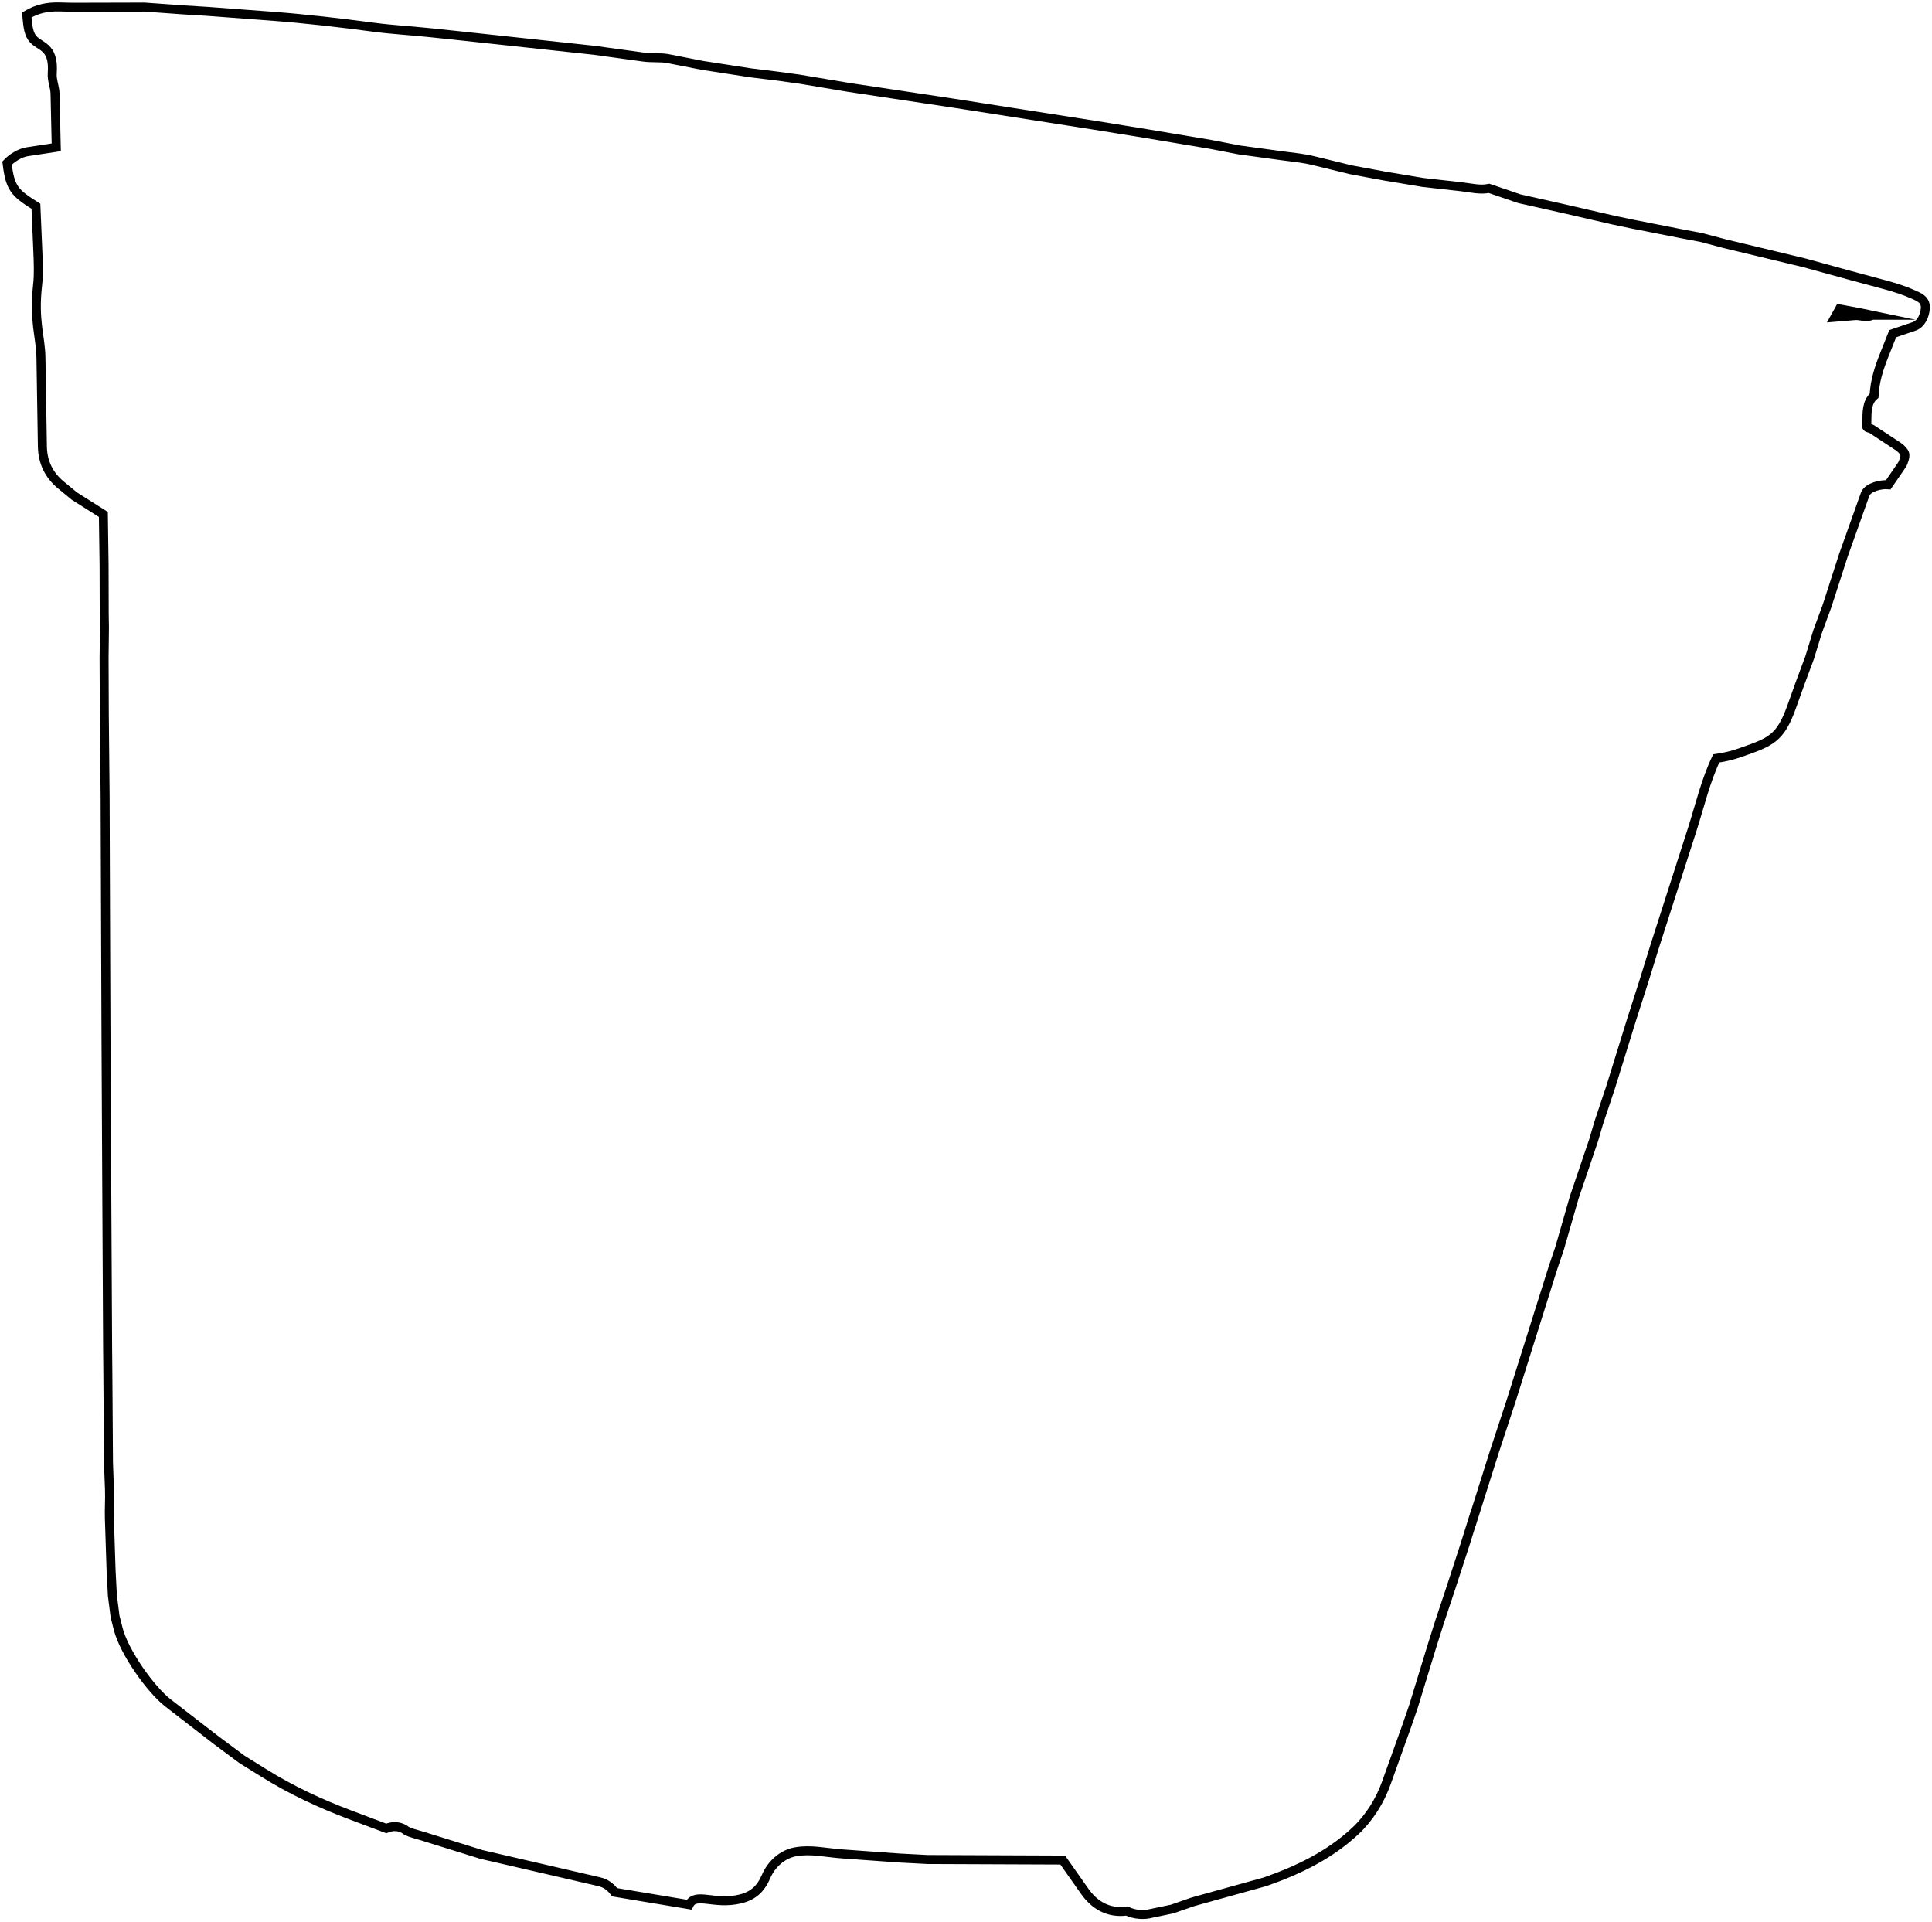
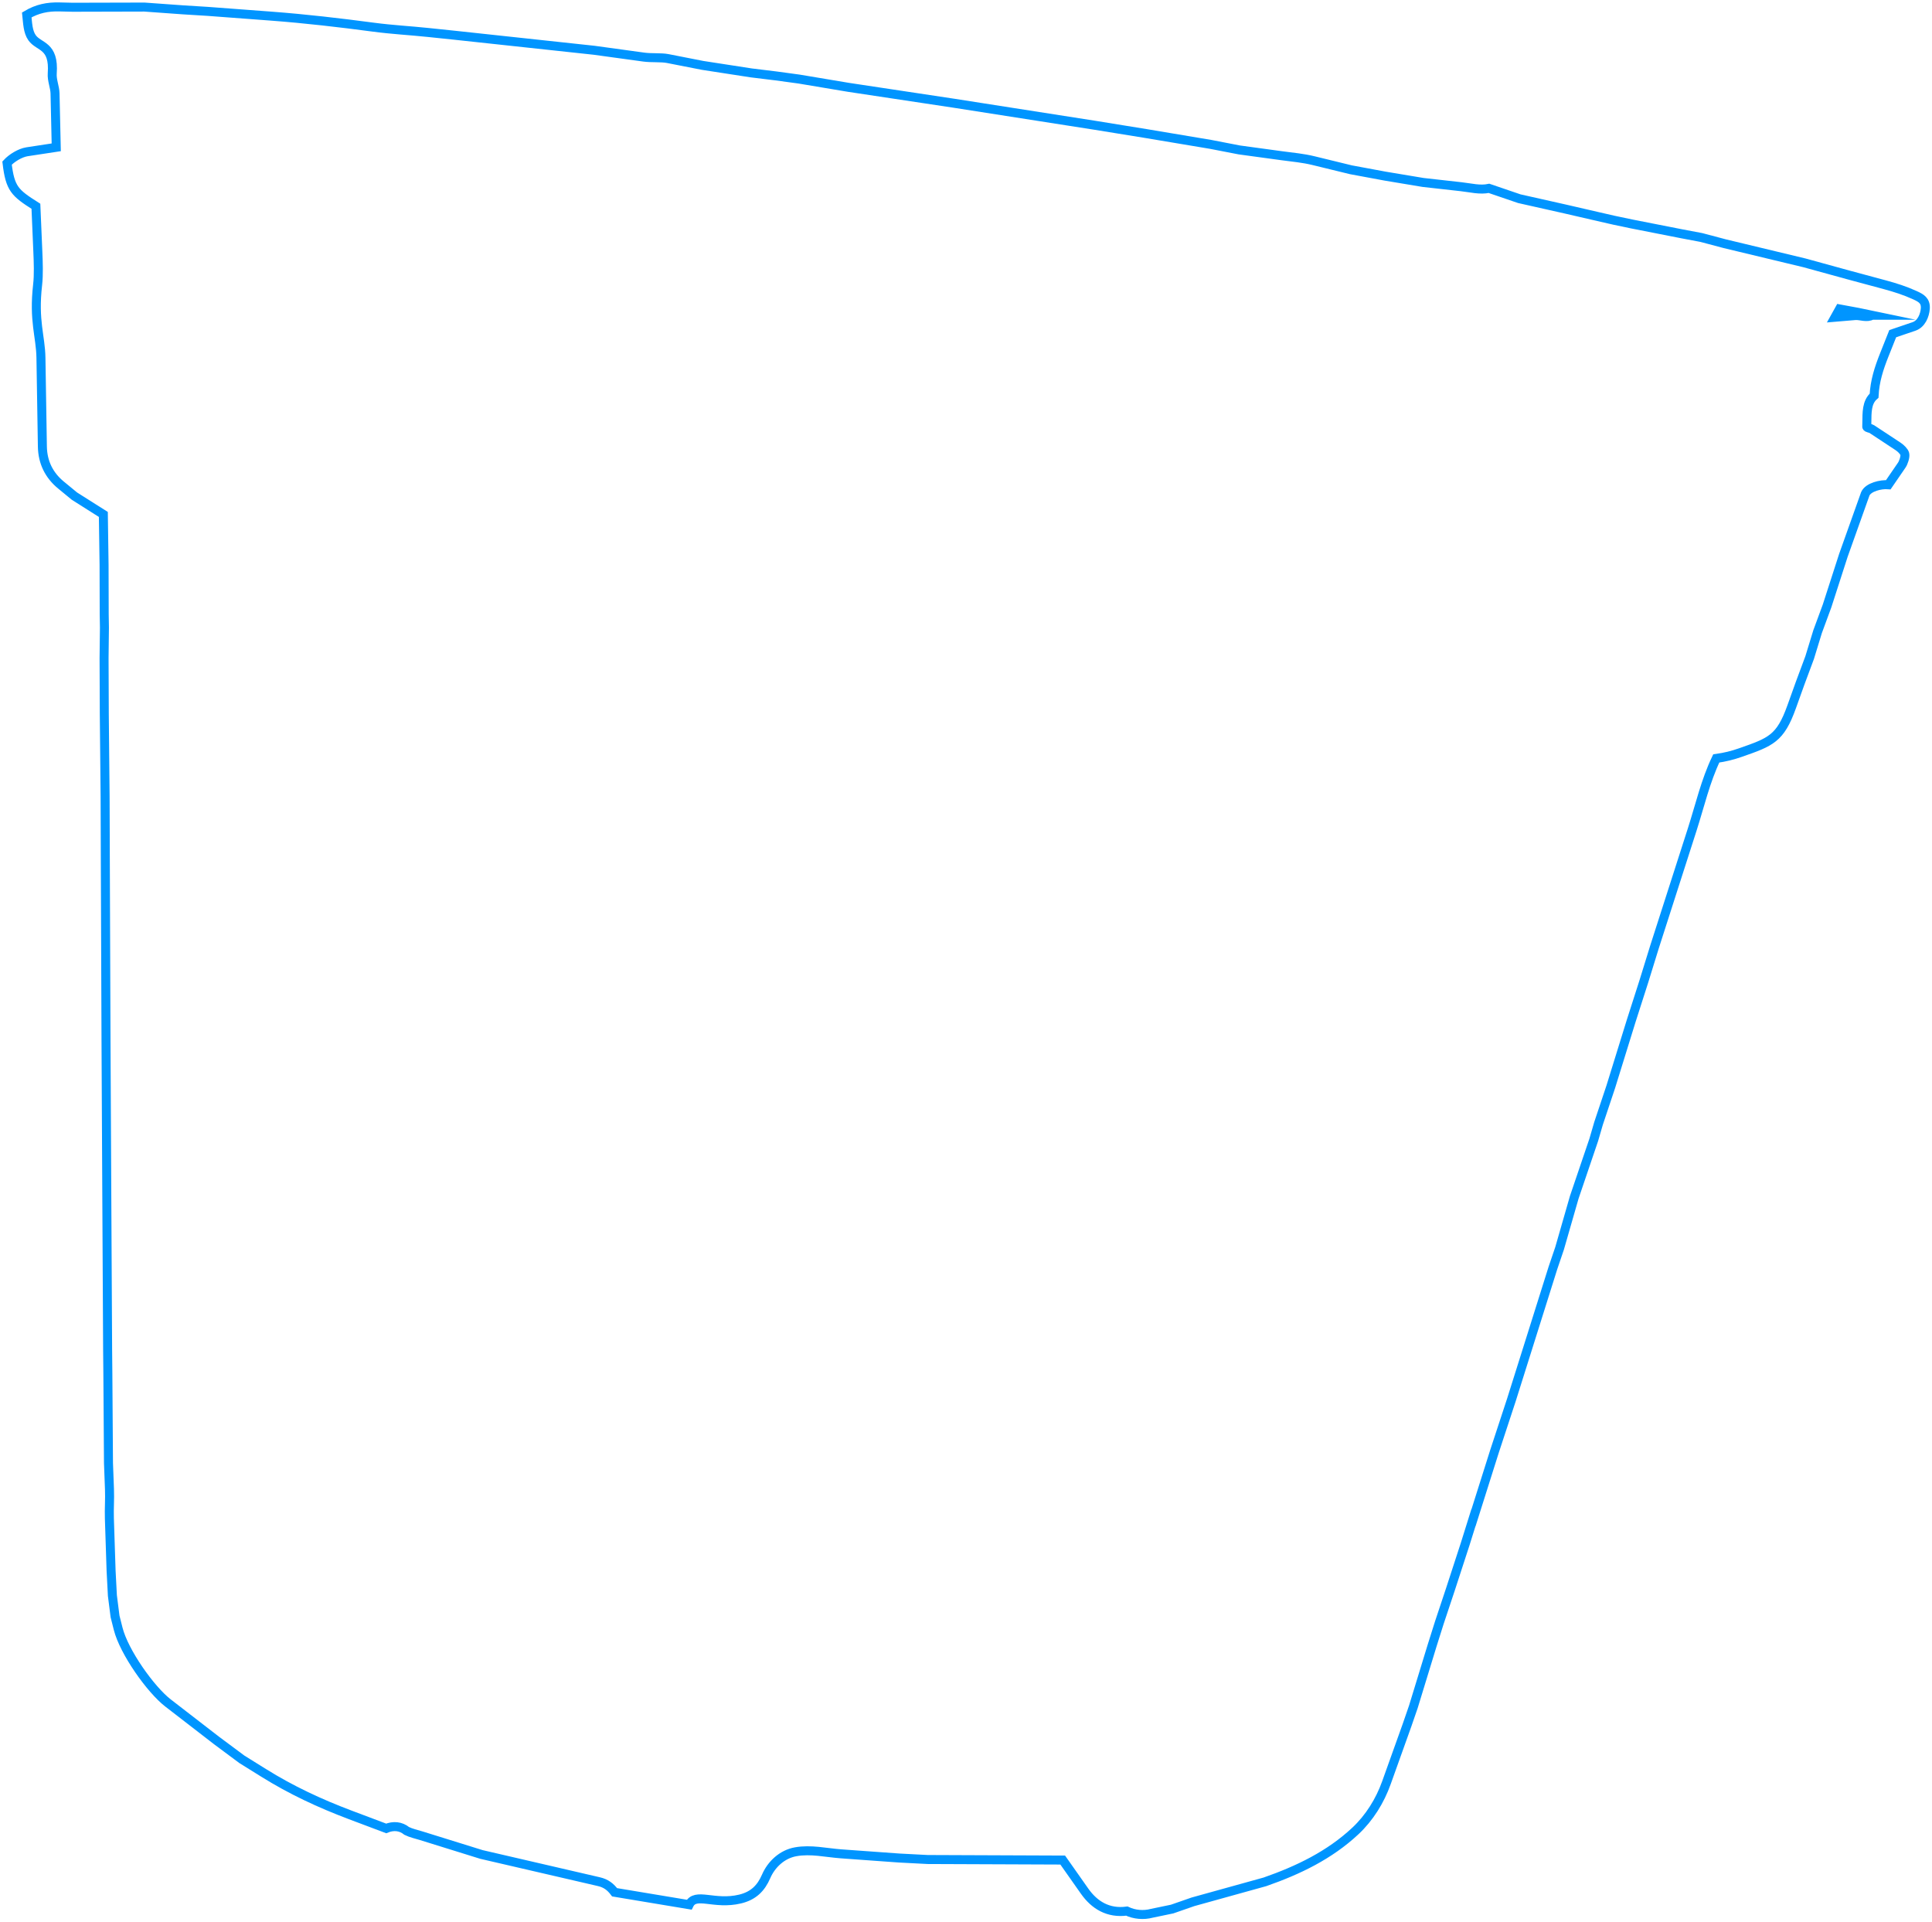
<svg xmlns="http://www.w3.org/2000/svg" id="Layer_1" data-name="Layer 1" viewBox="0 0 429.39 427">
  <defs>
    <style>
      .cls-1 {
        fill: none;
-         stroke: #000;
+         stroke: #0095ff;
        stroke-miterlimit: 10;
        stroke-width: 2px;
      }
    </style>
  </defs>
-   <path class="cls-1" d="M327.47,337.3l-1.83,5.85-3.28,10.07-2.46,7.39-1.59,5.04-4.2,13.72-1.42,4.11-4.56,12.74c-1.43,4-3.76,7.77-6.9,10.71-5.75,5.38-12.7,8.72-20.09,11.3l-16,4.44-4.63,1.61-4.52.94c-1.82.49-3.87.31-5.55-.49-4.12.55-7.19-1.31-9.38-4.42l-4.87-6.92-30-.12-6.34-.33-12.9-.93c-3.39-.25-6.73-1.07-10.12-.46-2.98.53-5.39,2.77-6.56,5.48s-2.82,4.31-5.78,5.02c-5.77,1.39-9.91-1.6-11.32,1.26l-16.58-2.76c-.9-1.2-1.91-2-3.5-2.36l-26.08-6.04-13.41-4.17c-1.16-.36-2.18-.56-3.2-1.06-1.34-1.09-2.98-1.22-4.57-.56l-8.02-3.02c-6.74-2.54-13.11-5.51-19.21-9.32l-4.85-3.02-5.63-4.19-10.78-8.33c-3.87-3-9.77-11.31-11.08-16.5l-.69-2.73-.59-4.63-.29-5.55-.38-11.62c-.07-2.27.11-4.16.02-6.48l-.22-5.81-.14-20.03-.05-5.1-.18-33.66-.18-35.35-.15-39.48-.05-14.54-.18-18.28-.05-12.49.08-6.76-.05-2.93-.03-10.99-.16-11.22-6.43-4.07-2.99-2.46c-2.66-2.19-4.07-5.06-4.13-8.55l-.32-19.72c-.08-4.88-1.66-8.16-.74-16.23.26-2.25.15-5.04.05-7.37l-.43-10.09c-4.73-2.99-5.73-3.91-6.41-9.6,1.02-1.1,2.86-2.26,4.43-2.51l6.5-.99-.27-11.99c-.03-1.39-.73-2.94-.62-4.42.48-6.38-2.98-5.79-4.49-7.95-.95-1.35-.98-3.32-1.17-5.06,2.35-1.4,4.62-1.84,7.23-1.78l2.97.07,15.93-.04,8.63.62,5.49.34,14.14,1.06c7.67.58,15.1,1.45,22.73,2.46,4.07.54,8.01.74,12.11,1.17l5.76.6,31.09,3.35,11.06,1.52c1.65.23,3.84.04,5.3.32l7.75,1.52,10.82,1.67,5.47.67,5.15.7,10.99,1.84,23.49,3.54,31.46,4.92,11.17,1.81,14.39,2.41,6.35,1.23,9.45,1.29c2.58.35,4.66.51,7.12,1.11l8.24,2.01,7.59,1.41,8.46,1.41,8.48.95c2.15.24,4.15.79,6.16.36l6.74,2.3,10.28,2.31,7.28,1.68,3.5.8,4,.84,11.09,2.18,4.29.81,5.21,1.38,17.73,4.26,9.79,2.69,8.05,2.17c2.36.64,4.48,1.31,6.71,2.33,1.36.62,2.43,1.2,2.3,2.97-.11,1.54-.88,3.42-2.51,3.97l-4.73,1.61-1.86,4.67c-1.21,3.04-2.12,5.85-2.28,9.11-1.69,1.46-1.57,3.85-1.61,5.92l-.02.98c0,.26.83.33,1.1.51l5.9,3.89c.56.37,1.33,1.12,1.45,1.65.15.63-.29,1.93-.67,2.48l-2.99,4.36c-1.65-.14-4.44.52-5.11,2.01l-4.87,13.67-3.63,11.25-2.11,5.73-1.76,5.75-2.13,5.73-1.88,5.24c-2.53,7.06-4.63,7.79-11.36,10.14-1.82.64-3.42,1.03-5.39,1.31-2.4,5.02-3.62,10.41-5.33,15.75l-8.37,26.07-2.4,7.76-2.78,8.67-4.56,14.72-2.72,8.14-1.06,3.64-4.34,12.79-3.26,11.34-1.49,4.39-5.36,17.04-3.85,12.23-3.76,11.44-4.67,14.78ZM416.04,70.06l-3.12-.65-4.07-.75-1.03,1.85,4.52-.38c1.04-.09,2.64.6,3.69-.07Z" />
+   <path class="cls-1" d="M327.47,337.3l-1.83,5.85-3.28,10.07-2.46,7.39-1.59,5.04-4.2,13.72-1.42,4.11-4.56,12.74c-1.43,4-3.76,7.77-6.9,10.71-5.75,5.38-12.7,8.72-20.09,11.3l-16,4.44-4.63,1.61-4.52.94c-1.82.49-3.87.31-5.55-.49-4.12.55-7.19-1.31-9.38-4.42l-4.87-6.92-30-.12-6.34-.33-12.9-.93c-3.39-.25-6.73-1.07-10.12-.46-2.98.53-5.39,2.77-6.56,5.48-1.13,2.61-2.82,4.31-5.78,5.02-5.77,1.39-9.91-1.6-11.32,1.26l-16.58-2.76c-.9-1.2-1.91-2-3.5-2.36l-26.08-6.04-13.41-4.17c-1.16-.36-2.18-.56-3.2-1.06-1.34-1.09-2.98-1.22-4.57-.56l-8.02-3.02c-6.74-2.54-13.11-5.51-19.21-9.32l-4.85-3.02-5.63-4.19-10.78-8.33c-3.87-3-9.77-11.31-11.08-16.5l-.69-2.73-.59-4.63-.29-5.55-.38-11.62c-.07-2.27.11-4.16.02-6.48l-.22-5.81-.14-20.03-.05-5.1-.18-33.66-.18-35.35-.15-39.48-.05-14.54-.18-18.28-.05-12.49.08-6.76-.05-2.93-.03-10.99-.16-11.22-6.43-4.07-2.99-2.46c-2.66-2.19-4.07-5.06-4.13-8.55l-.32-19.72c-.08-4.88-1.66-8.16-.74-16.23.26-2.25.15-5.04.05-7.37l-.43-10.09c-4.73-2.99-5.73-3.91-6.41-9.6,1.02-1.1,2.86-2.26,4.43-2.51l6.5-.99-.27-11.99c-.03-1.39-.73-2.94-.62-4.42.48-6.38-2.98-5.79-4.49-7.95-.95-1.35-.98-3.32-1.17-5.06,2.35-1.4,4.62-1.84,7.23-1.78l2.97.07,15.93-.04,8.63.62,5.49.34,14.14,1.06c7.67.58,15.1,1.45,22.73,2.46,4.07.54,8.01.74,12.11,1.17l5.76.6,31.09,3.35,11.06,1.52c1.65.23,3.84.04,5.3.32l7.75,1.52,10.82,1.67,5.47.67,5.15.7,10.99,1.84,23.49,3.54,31.46,4.92,11.17,1.81,14.39,2.41,6.35,1.23,9.45,1.29c2.58.35,4.66.51,7.12,1.11l8.24,2.01,7.59,1.41,8.46,1.41,8.48.95c2.15.24,4.15.79,6.16.36l6.74,2.3,10.28,2.31,7.28,1.68,3.5.8,4,.84,11.09,2.18,4.29.81,5.21,1.38,17.73,4.26,9.79,2.69,8.05,2.17c2.36.64,4.48,1.31,6.71,2.33,1.36.62,2.43,1.2,2.3,2.97-.11,1.54-.88,3.42-2.51,3.97l-4.73,1.61-1.86,4.67c-1.21,3.04-2.12,5.85-2.28,9.11-1.69,1.46-1.57,3.85-1.61,5.92l-.02.98c0,.26.83.33,1.1.51l5.9,3.89c.56.37,1.33,1.12,1.45,1.65.15.63-.29,1.93-.67,2.48l-2.99,4.36c-1.65-.14-4.44.52-5.11,2.01l-4.87,13.67-3.63,11.25-2.11,5.73-1.76,5.75-2.13,5.73-1.88,5.24c-2.53,7.06-4.63,7.79-11.36,10.14-1.82.64-3.42,1.03-5.39,1.31-2.4,5.02-3.62,10.41-5.33,15.75l-8.37,26.07-2.4,7.76-2.78,8.67-4.56,14.72-2.72,8.14-1.06,3.64-4.34,12.79-3.26,11.34-1.49,4.39-5.36,17.04-3.85,12.23-3.76,11.44-4.67,14.78ZM416.04,70.06l-3.12-.65-4.07-.75-1.03,1.85,4.52-.38c1.04-.09,2.64.6,3.69-.07Z" />
</svg>
